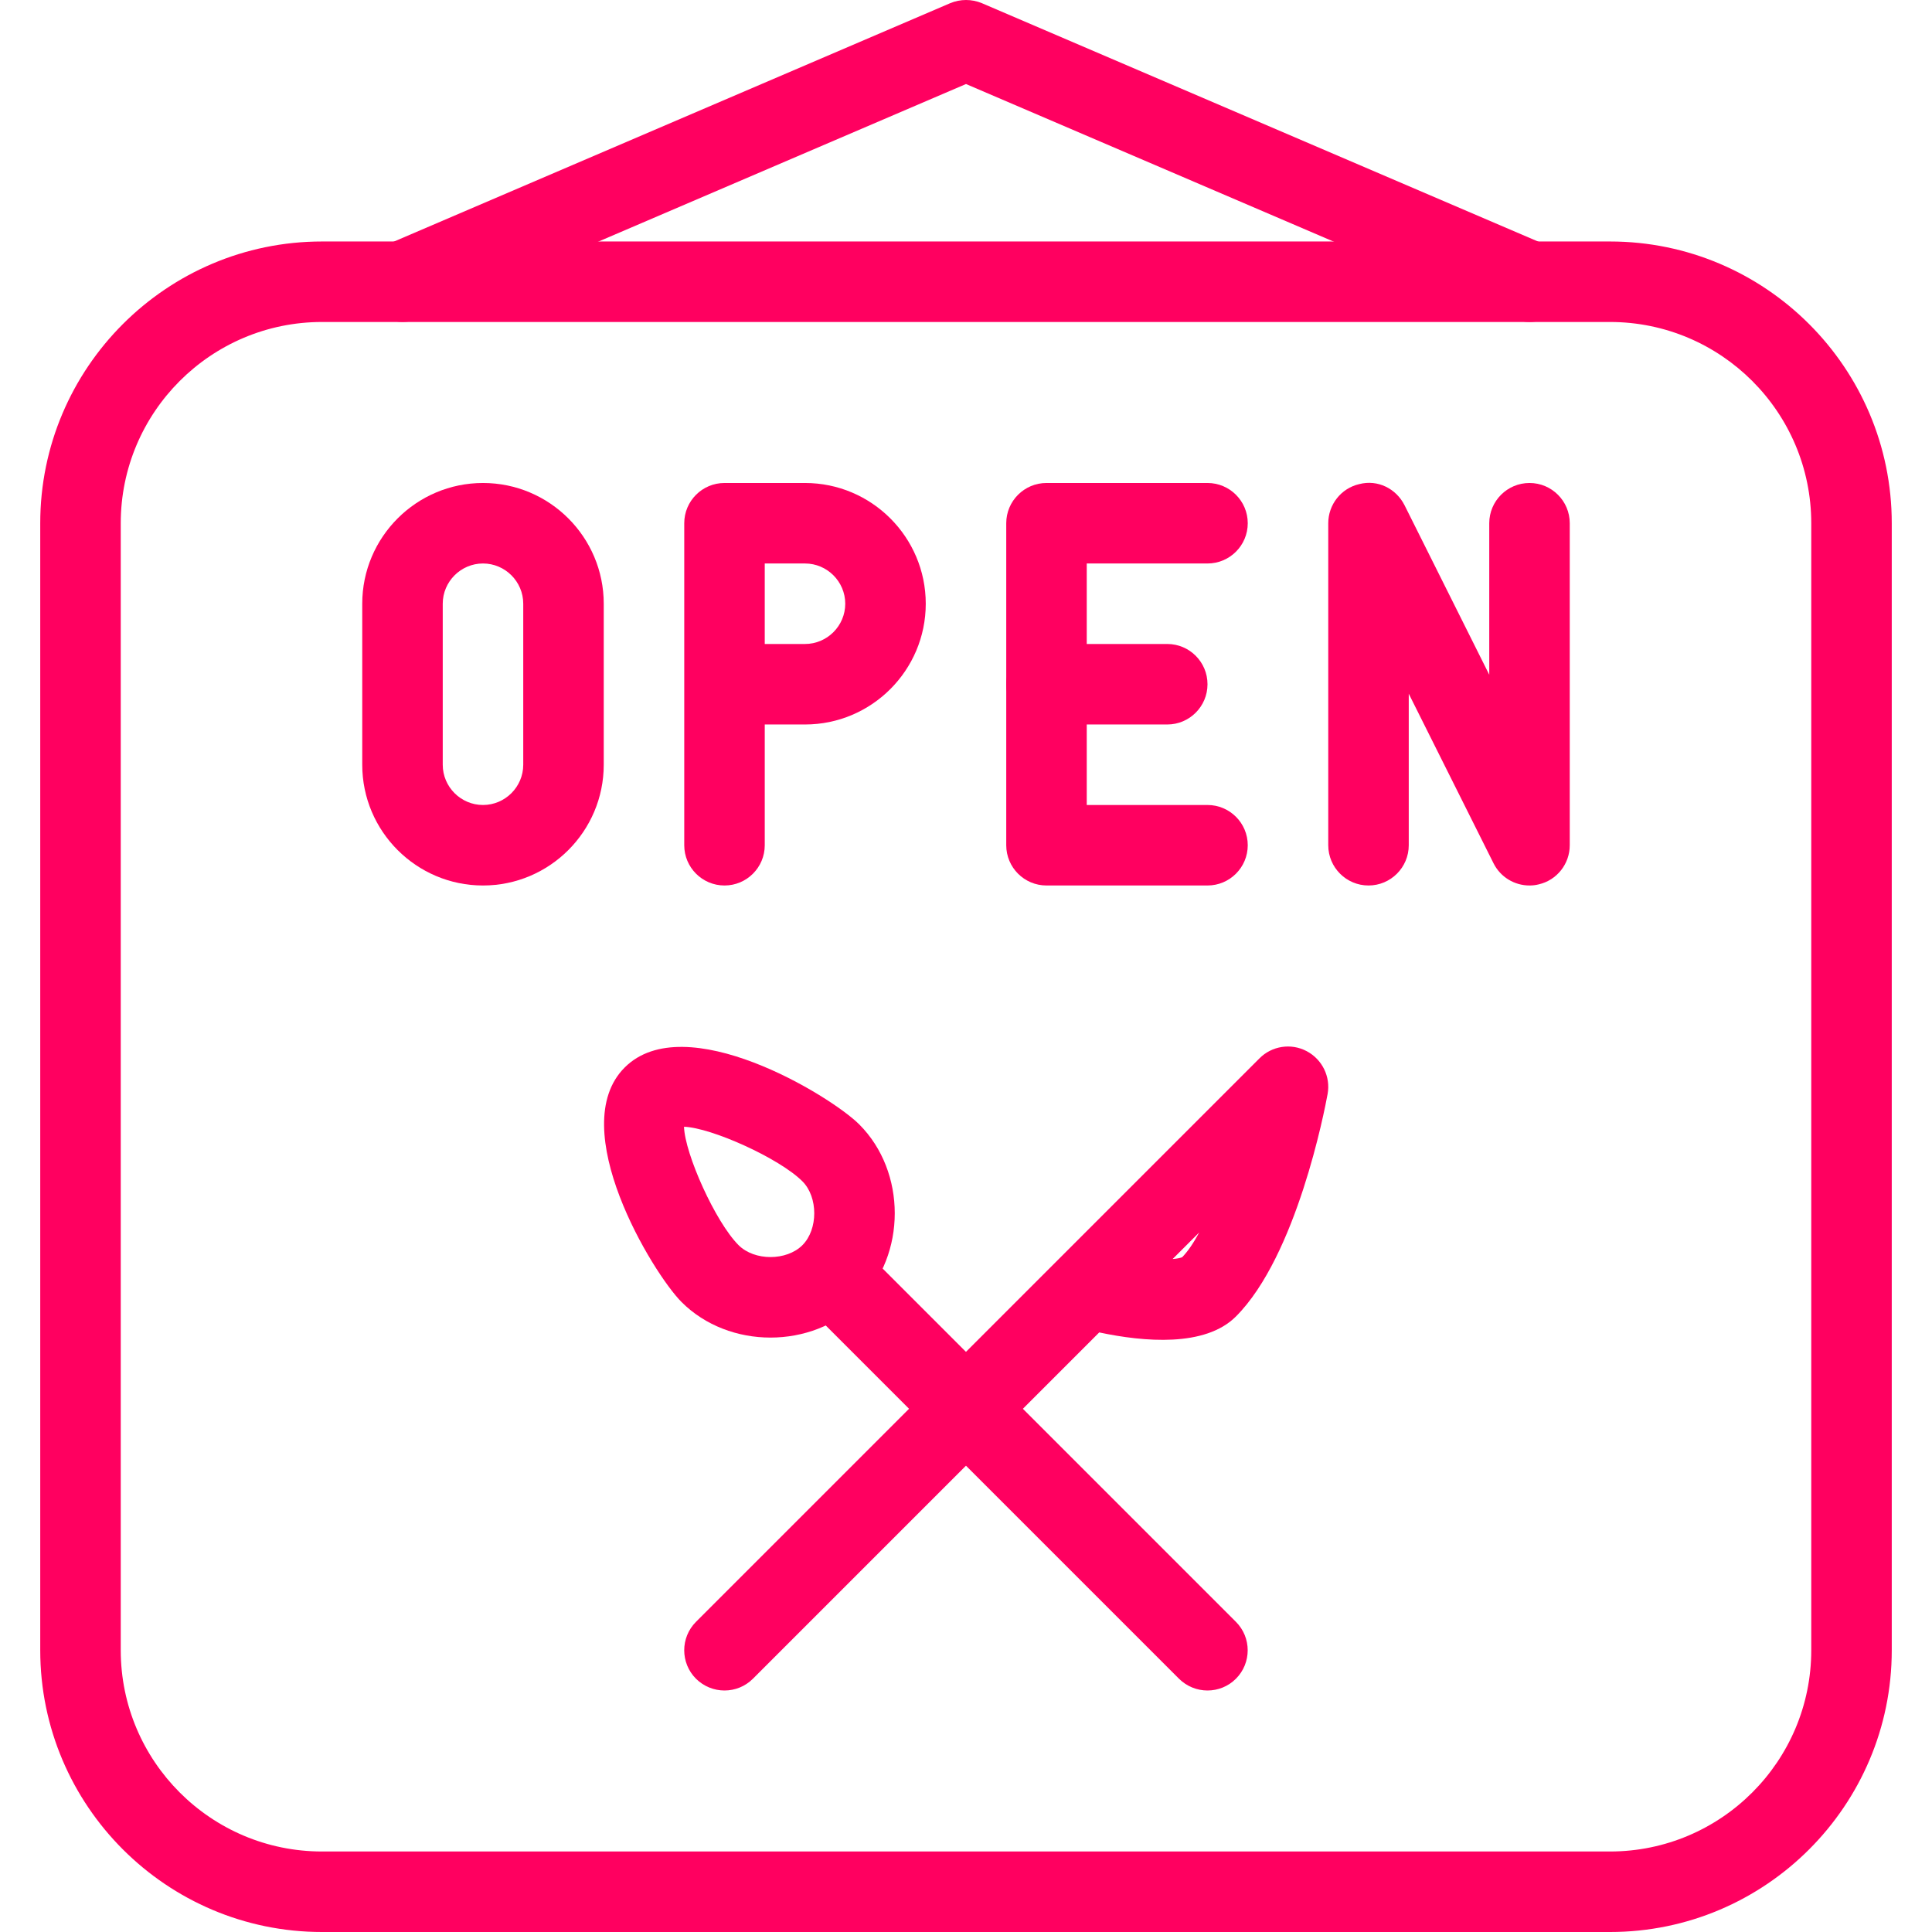
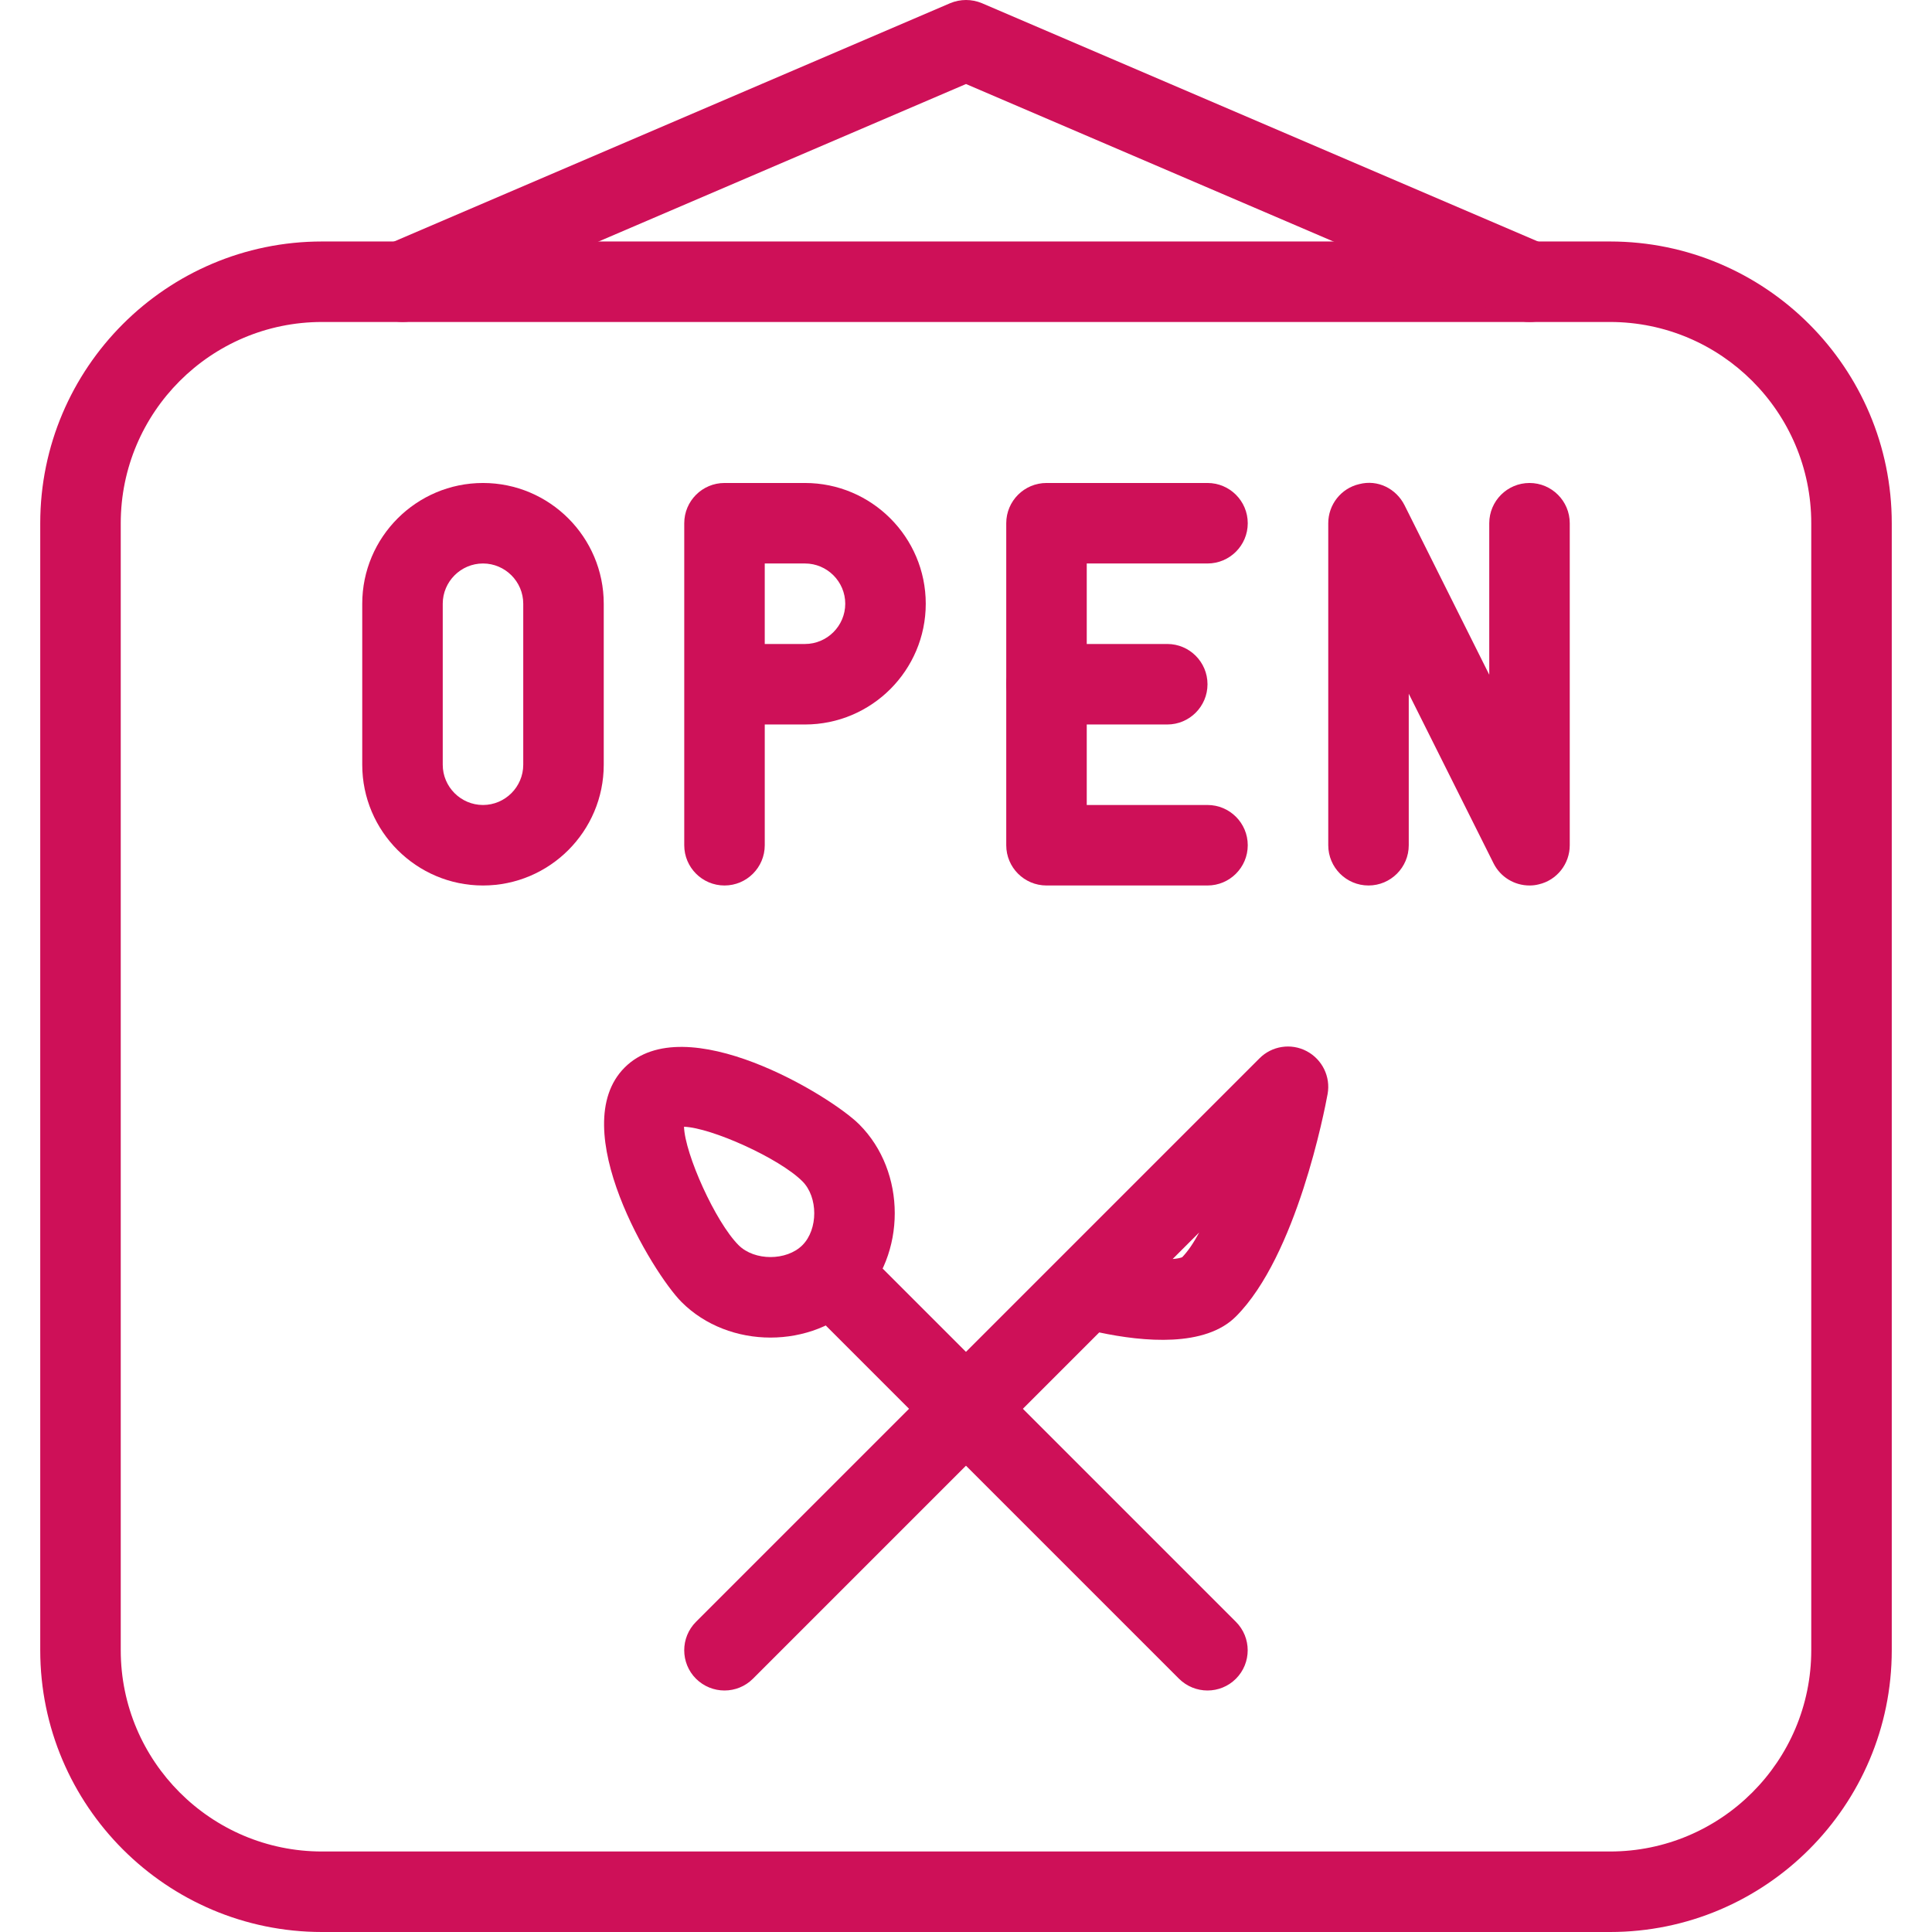
- <svg xmlns="http://www.w3.org/2000/svg" version="1.1" id="Capa_1" x="0px" y="0px" viewBox="0 0 511.995 511.995" style="enable-background:new 0 0 511.995 511.995;" xml:space="preserve" width="50px" height="50px" class="">
+ <svg xmlns="http://www.w3.org/2000/svg" version="1.1" id="Capa_1" x="0px" y="0px" viewBox="0 0 511.995 511.995" style="enable-background:new 0 0 511.995 511.995;" xml:space="preserve" class="">
  <g>
    <g>
      <g>
-         <path d="M127.997,127.995c-17.643,0-32,14.357-32,32v42.667c0,17.643,14.357,32,32,32c17.643,0,32-14.357,32-32v-42.667    C159.997,142.352,145.64,127.995,127.997,127.995z M138.664,202.661c0,5.867-4.8,10.667-10.667,10.667    c-5.867,0-10.667-4.8-10.667-10.667v-42.667c0-5.867,4.8-10.667,10.667-10.667c5.867,0,10.667,4.8,10.667,10.667V202.661z" data-original="#000000" class="active-path" data-old_color="#FF001C" fill="#FF0060" />
+         <path d="M127.997,127.995c-17.643,0-32,14.357-32,32v42.667c0,17.643,14.357,32,32,32c17.643,0,32-14.357,32-32v-42.667    C159.997,142.352,145.64,127.995,127.997,127.995z M138.664,202.661c0,5.867-4.8,10.667-10.667,10.667    c-5.867,0-10.667-4.8-10.667-10.667v-42.667c0-5.867,4.8-10.667,10.667-10.667c5.867,0,10.667,4.8,10.667,10.667V202.661z" data-original="#000000" class="active-path" data-old_color="#ce1058" fill="#ce1058" />
      </g>
    </g>
    <g>
      <g>
-         <path d="M213.331,127.995h-21.333c-5.888,0-10.667,4.779-10.667,10.667v85.333c0,5.888,4.779,10.667,10.667,10.667    s10.667-4.779,10.667-10.667v-32h10.667c17.643,0,32-14.357,32-32S230.973,127.995,213.331,127.995z M213.331,170.661h-10.667    v-21.333h10.667c5.867,0,10.667,4.8,10.667,10.667C223.997,165.861,219.197,170.661,213.331,170.661z" data-original="#000000" class="active-path" data-old_color="#FF001C" fill="#FF0060" />
+         <path d="M213.331,127.995h-21.333c-5.888,0-10.667,4.779-10.667,10.667v85.333c0,5.888,4.779,10.667,10.667,10.667    s10.667-4.779,10.667-10.667v-32h10.667c17.643,0,32-14.357,32-32S230.973,127.995,213.331,127.995z M213.331,170.661h-10.667    v-21.333h10.667c5.867,0,10.667,4.8,10.667,10.667C223.997,165.861,219.197,170.661,213.331,170.661z" data-original="#000000" class="active-path" data-old_color="#ce1058" fill="#ce1058" />
      </g>
    </g>
    <g>
      <g>
-         <path d="M319.997,213.328h-32v-64h32c5.888,0,10.667-4.779,10.667-10.667s-4.779-10.667-10.667-10.667h-42.667    c-5.888,0-10.667,4.779-10.667,10.667v85.333c0,5.888,4.779,10.667,10.667,10.667h42.667c5.888,0,10.667-4.779,10.667-10.667    S325.885,213.328,319.997,213.328z" data-original="#000000" class="active-path" data-old_color="#FF001C" fill="#FF0060" />
+         <path d="M319.997,213.328h-32v-64h32c5.888,0,10.667-4.779,10.667-10.667s-4.779-10.667-10.667-10.667h-42.667    c-5.888,0-10.667,4.779-10.667,10.667v85.333c0,5.888,4.779,10.667,10.667,10.667h42.667c5.888,0,10.667-4.779,10.667-10.667    S325.885,213.328,319.997,213.328z" data-original="#000000" class="active-path" data-old_color="#ce1058" fill="#ce1058" />
      </g>
    </g>
    <g>
      <g>
-         <path d="M309.331,170.661h-32c-5.888,0-10.667,4.779-10.667,10.667s4.779,10.667,10.667,10.667h32    c5.888,0,10.667-4.779,10.667-10.667S315.219,170.661,309.331,170.661z" data-original="#000000" class="active-path" data-old_color="#FF001C" fill="#FF0060" />
+         <path d="M309.331,170.661h-32c-5.888,0-10.667,4.779-10.667,10.667s4.779,10.667,10.667,10.667h32    c5.888,0,10.667-4.779,10.667-10.667S315.219,170.661,309.331,170.661z" data-original="#000000" class="active-path" data-old_color="#ce1058" fill="#ce1058" />
      </g>
    </g>
    <g>
      <g>
-         <path d="M405.331,127.995c-5.888,0-10.667,4.779-10.667,10.667v40.149l-22.443-44.907c-2.219-4.416-7.104-6.891-12.011-5.611    c-4.821,1.109-8.213,5.44-8.213,10.368v85.333c0,5.888,4.779,10.667,10.667,10.667c5.888,0,10.667-4.779,10.667-10.667v-40.149    l22.464,44.928c1.835,3.669,5.547,5.888,9.536,5.888c0.811,0,1.621-0.085,2.453-0.299c4.821-1.109,8.213-5.44,8.213-10.368    v-85.333C415.997,132.773,411.219,127.995,405.331,127.995z" data-original="#000000" class="active-path" data-old_color="#FF001C" fill="#FF0060" />
+         <path d="M405.331,127.995c-5.888,0-10.667,4.779-10.667,10.667v40.149l-22.443-44.907c-2.219-4.416-7.104-6.891-12.011-5.611    c-4.821,1.109-8.213,5.44-8.213,10.368v85.333c0,5.888,4.779,10.667,10.667,10.667c5.888,0,10.667-4.779,10.667-10.667v-40.149    l22.464,44.928c1.835,3.669,5.547,5.888,9.536,5.888c0.811,0,1.621-0.085,2.453-0.299c4.821-1.109,8.213-5.44,8.213-10.368    v-85.333C415.997,132.773,411.219,127.995,405.331,127.995z" data-original="#000000" class="active-path" data-old_color="#ce1058" fill="#ce1058" />
      </g>
    </g>
    <g>
      <g>
-         <path d="M227.709,297.979c-7.637-7.637-46.187-31.061-62.165-15.083c-15.979,15.979,7.445,54.528,15.083,62.165    c6.272,6.272,14.912,9.408,23.552,9.408c8.661,0,17.28-3.136,23.531-9.408C240.253,332.517,240.253,310.523,227.709,297.979z     M212.648,329.979c-4.203,4.203-12.715,4.203-16.917,0c-6.144-6.144-14.229-24.171-14.464-31.381    c7.211,0.235,25.237,8.32,31.381,14.464C216.829,317.243,216.829,325.797,212.648,329.979z" data-original="#000000" class="active-path" data-old_color="#FF001C" fill="#FF0060" />
+         <path d="M227.709,297.979c-7.637-7.637-46.187-31.061-62.165-15.083c-15.979,15.979,7.445,54.528,15.083,62.165    c6.272,6.272,14.912,9.408,23.552,9.408c8.661,0,17.28-3.136,23.531-9.408C240.253,332.517,240.253,310.523,227.709,297.979z     M212.648,329.979c-4.203,4.203-12.715,4.203-16.917,0c-6.144-6.144-14.229-24.171-14.464-31.381    c7.211,0.235,25.237,8.32,31.381,14.464C216.829,317.243,216.829,325.797,212.648,329.979z" data-original="#000000" class="active-path" data-old_color="#ce1058" fill="#ce1058" />
      </g>
    </g>
    <g>
      <g>
-         <path d="M327.528,429.797l-96-96c-4.16-4.16-10.923-4.16-15.083,0c-4.16,4.16-4.16,10.923,0,15.083l96,96    c2.091,2.069,4.821,3.115,7.552,3.115c2.731,0,5.461-1.045,7.531-3.115C331.688,440.72,331.688,433.957,327.528,429.797z" data-original="#000000" class="active-path" data-old_color="#FF001C" fill="#FF0060" />
+         <path d="M327.528,429.797l-96-96c-4.16-4.16-10.923-4.16-15.083,0c-4.16,4.16-4.16,10.923,0,15.083l96,96    c2.091,2.069,4.821,3.115,7.552,3.115c2.731,0,5.461-1.045,7.531-3.115C331.688,440.72,331.688,433.957,327.528,429.797z" data-original="#000000" class="active-path" data-old_color="#ce1058" fill="#ce1058" />
      </g>
    </g>
    <g>
      <g>
-         <path d="M346.28,278.565c-4.139-2.197-9.237-1.387-12.501,1.899L184.445,429.797c-4.16,4.16-4.16,10.923,0,15.083    c2.091,2.069,4.821,3.115,7.552,3.115c2.731,0,5.461-1.045,7.531-3.115l91.776-91.776c11.861,2.517,28.075,3.947,36.224-4.224    c16.085-16.085,23.509-54.635,24.299-58.965C352.659,285.328,350.397,280.741,346.28,278.565z M313.277,333.179    c-0.555,0.213-1.408,0.384-2.517,0.469l7.04-7.04C316.349,329.317,314.835,331.579,313.277,333.179z" data-original="#000000" class="active-path" data-old_color="#FF001C" fill="#FF0060" />
+         <path d="M346.28,278.565c-4.139-2.197-9.237-1.387-12.501,1.899L184.445,429.797c-4.16,4.16-4.16,10.923,0,15.083    c2.091,2.069,4.821,3.115,7.552,3.115c2.731,0,5.461-1.045,7.531-3.115l91.776-91.776c11.861,2.517,28.075,3.947,36.224-4.224    c16.085-16.085,23.509-54.635,24.299-58.965C352.659,285.328,350.397,280.741,346.28,278.565z M313.277,333.179    c-0.555,0.213-1.408,0.384-2.517,0.469l7.04-7.04C316.349,329.317,314.835,331.579,313.277,333.179z" data-original="#000000" class="active-path" data-old_color="#ce1058" fill="#ce1058" />
      </g>
    </g>
    <g>
      <g>
-         <path d="M426.664,63.995H85.331c-41.173,0-74.667,33.493-74.667,74.667v298.667c0,41.173,33.493,74.667,74.667,74.667h341.333    c41.173,0,74.667-33.493,74.667-74.667V138.661C501.331,97.488,467.837,63.995,426.664,63.995z M479.997,437.328    c0,29.419-23.915,53.333-53.333,53.333H85.331c-29.419,0-53.333-23.915-53.333-53.333V138.661    c0-29.419,23.915-53.333,53.333-53.333h341.333c29.419,0,53.333,23.915,53.333,53.333V437.328z" data-original="#000000" class="active-path" data-old_color="#FF001C" fill="#FF0060" />
+         <path d="M426.664,63.995H85.331c-41.173,0-74.667,33.493-74.667,74.667v298.667c0,41.173,33.493,74.667,74.667,74.667h341.333    c41.173,0,74.667-33.493,74.667-74.667V138.661C501.331,97.488,467.837,63.995,426.664,63.995z M479.997,437.328    c0,29.419-23.915,53.333-53.333,53.333H85.331c-29.419,0-53.333-23.915-53.333-53.333V138.661    c0-29.419,23.915-53.333,53.333-53.333h341.333c29.419,0,53.333,23.915,53.333,53.333V437.328z" data-original="#000000" class="active-path" data-old_color="#ce1058" fill="#ce1058" />
      </g>
    </g>
    <g>
      <g>
-         <path d="M409.555,64.848l-149.333-64c-2.709-1.131-5.717-1.131-8.427,0l-149.333,64c-5.419,2.325-7.915,8.597-5.611,14.016    c2.347,5.44,8.619,7.872,14.016,5.611l145.131-62.208l145.131,62.208c1.365,0.576,2.795,0.853,4.203,0.853    c4.117,0,8.064-2.411,9.835-6.464C417.469,73.445,414.973,67.173,409.555,64.848z" data-original="#000000" class="active-path" data-old_color="#FF001C" fill="#FF0060" />
+         <path d="M409.555,64.848l-149.333-64c-2.709-1.131-5.717-1.131-8.427,0l-149.333,64c-5.419,2.325-7.915,8.597-5.611,14.016    c2.347,5.44,8.619,7.872,14.016,5.611l145.131-62.208l145.131,62.208c1.365,0.576,2.795,0.853,4.203,0.853    c4.117,0,8.064-2.411,9.835-6.464C417.469,73.445,414.973,67.173,409.555,64.848z" data-original="#000000" class="active-path" data-old_color="#ce1058" fill="#ce1058" />
      </g>
    </g>
  </g>
</svg>
